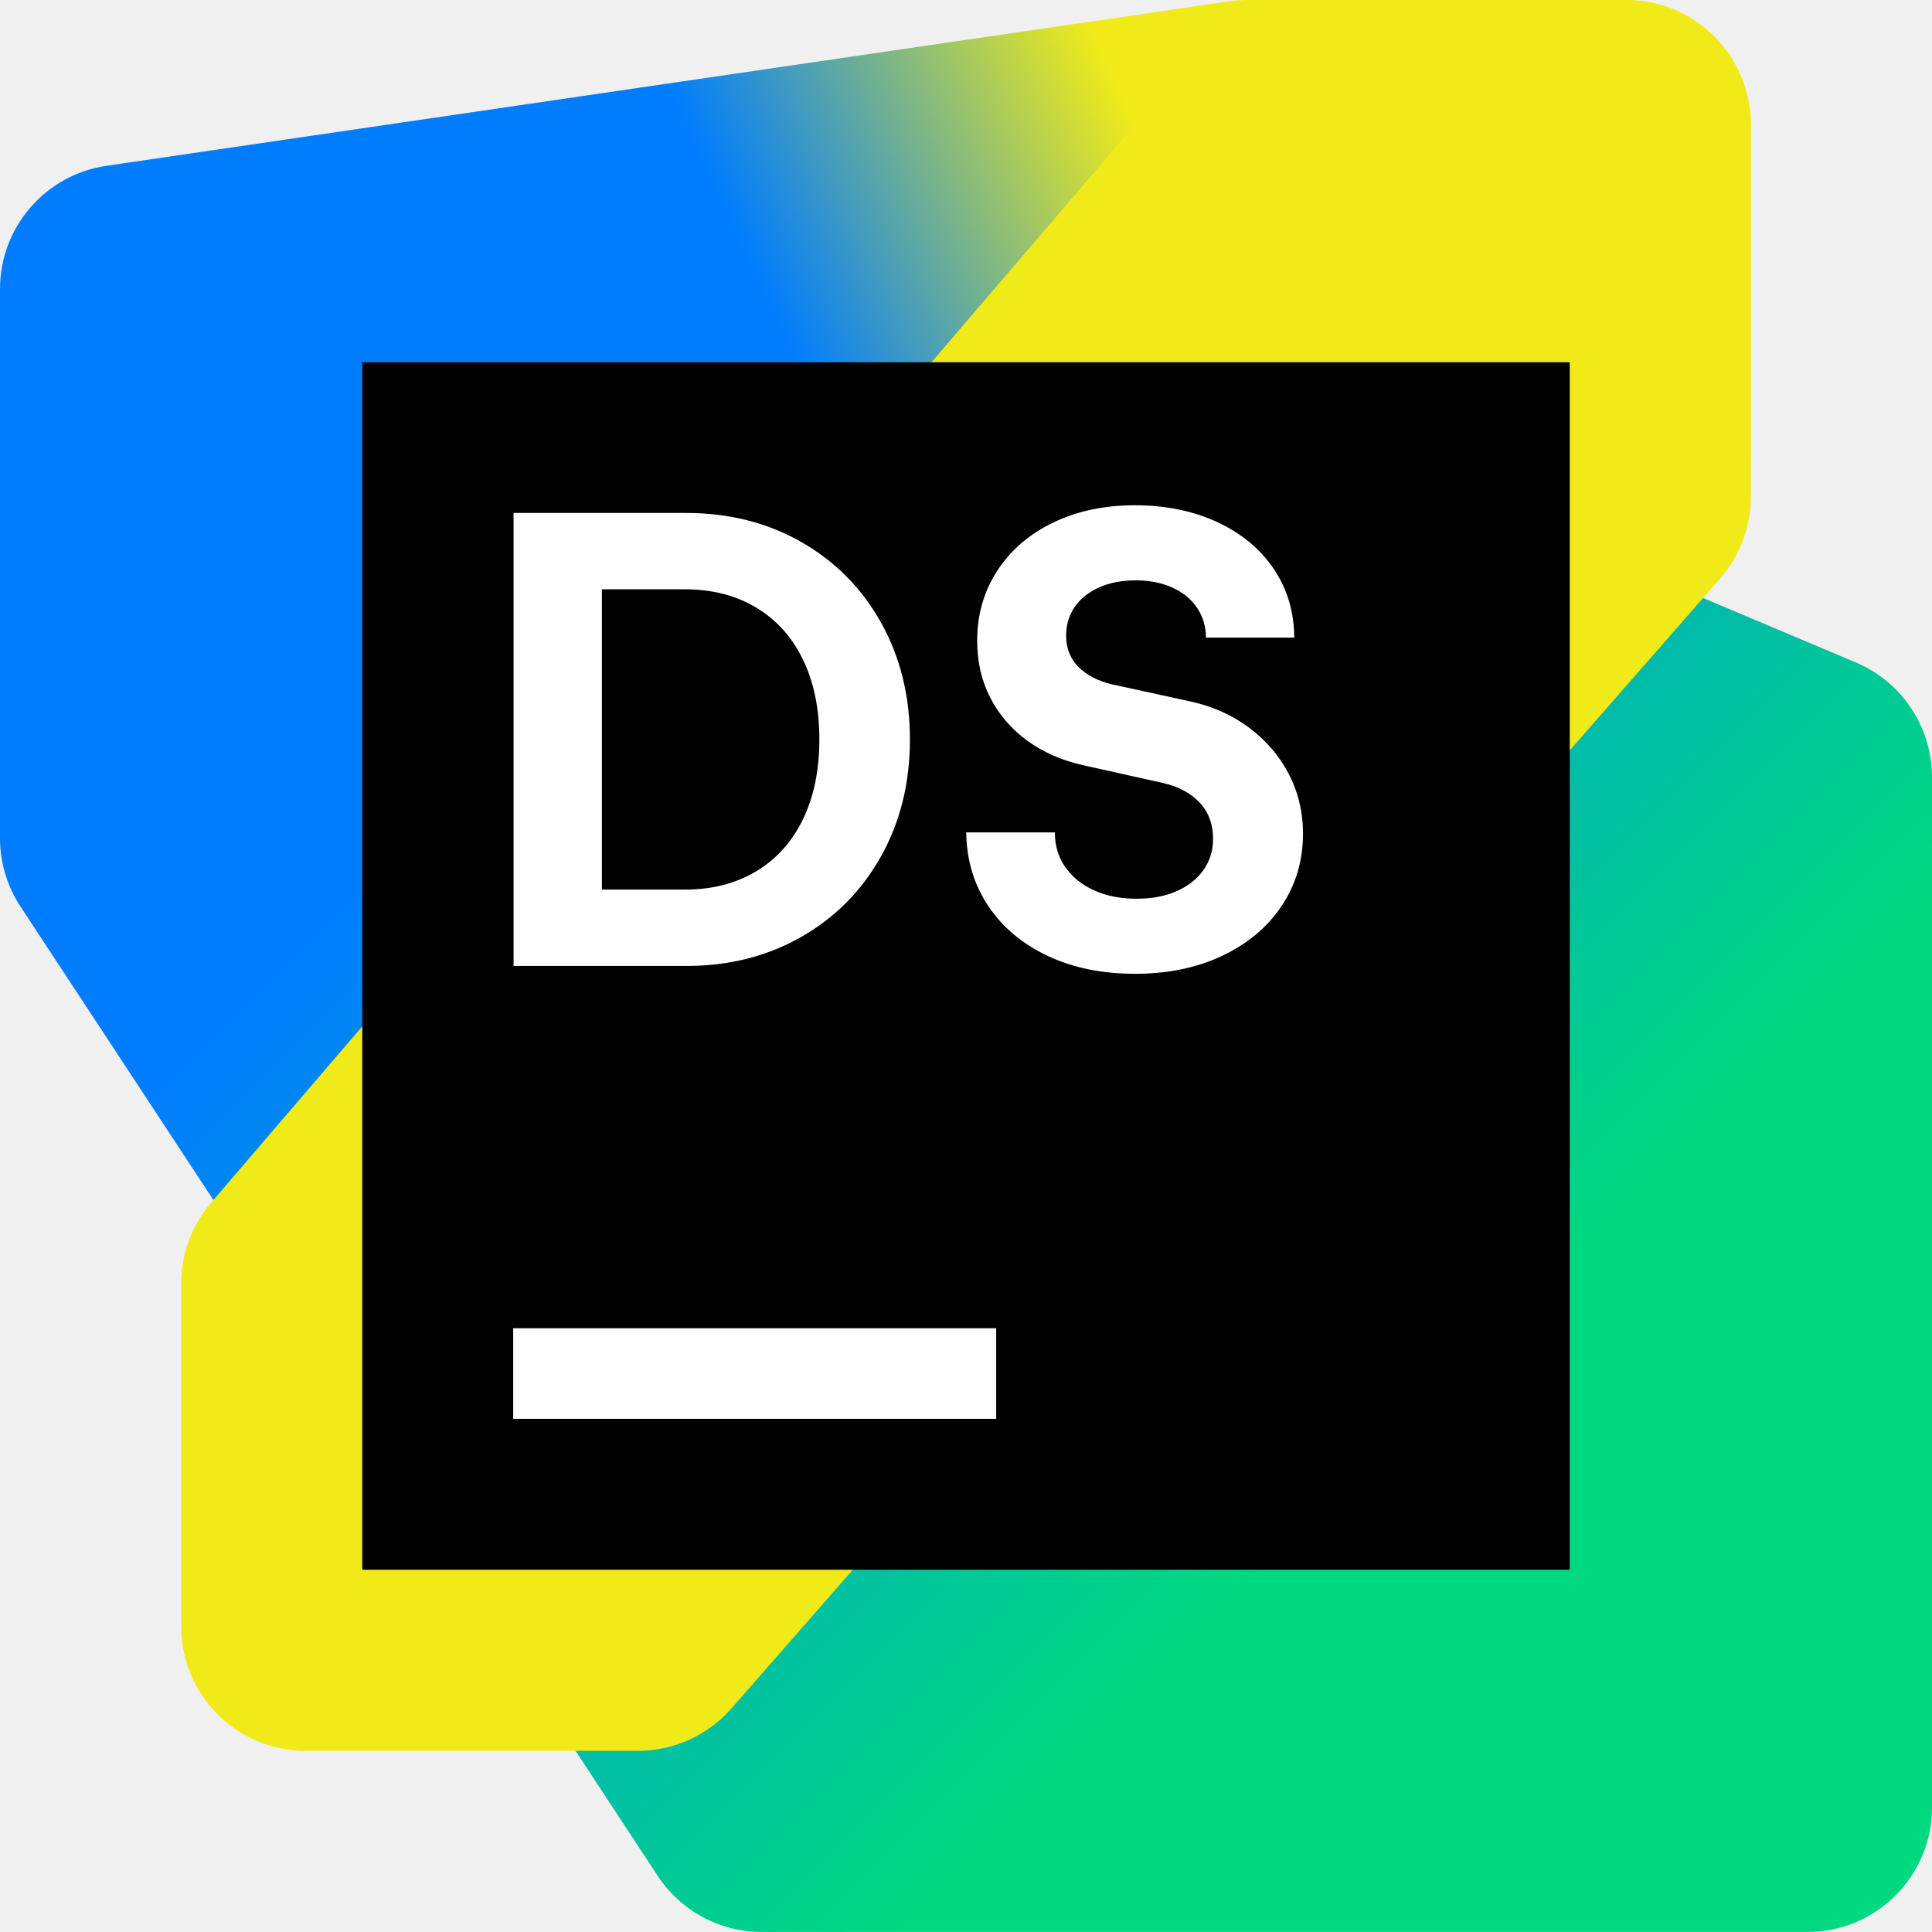
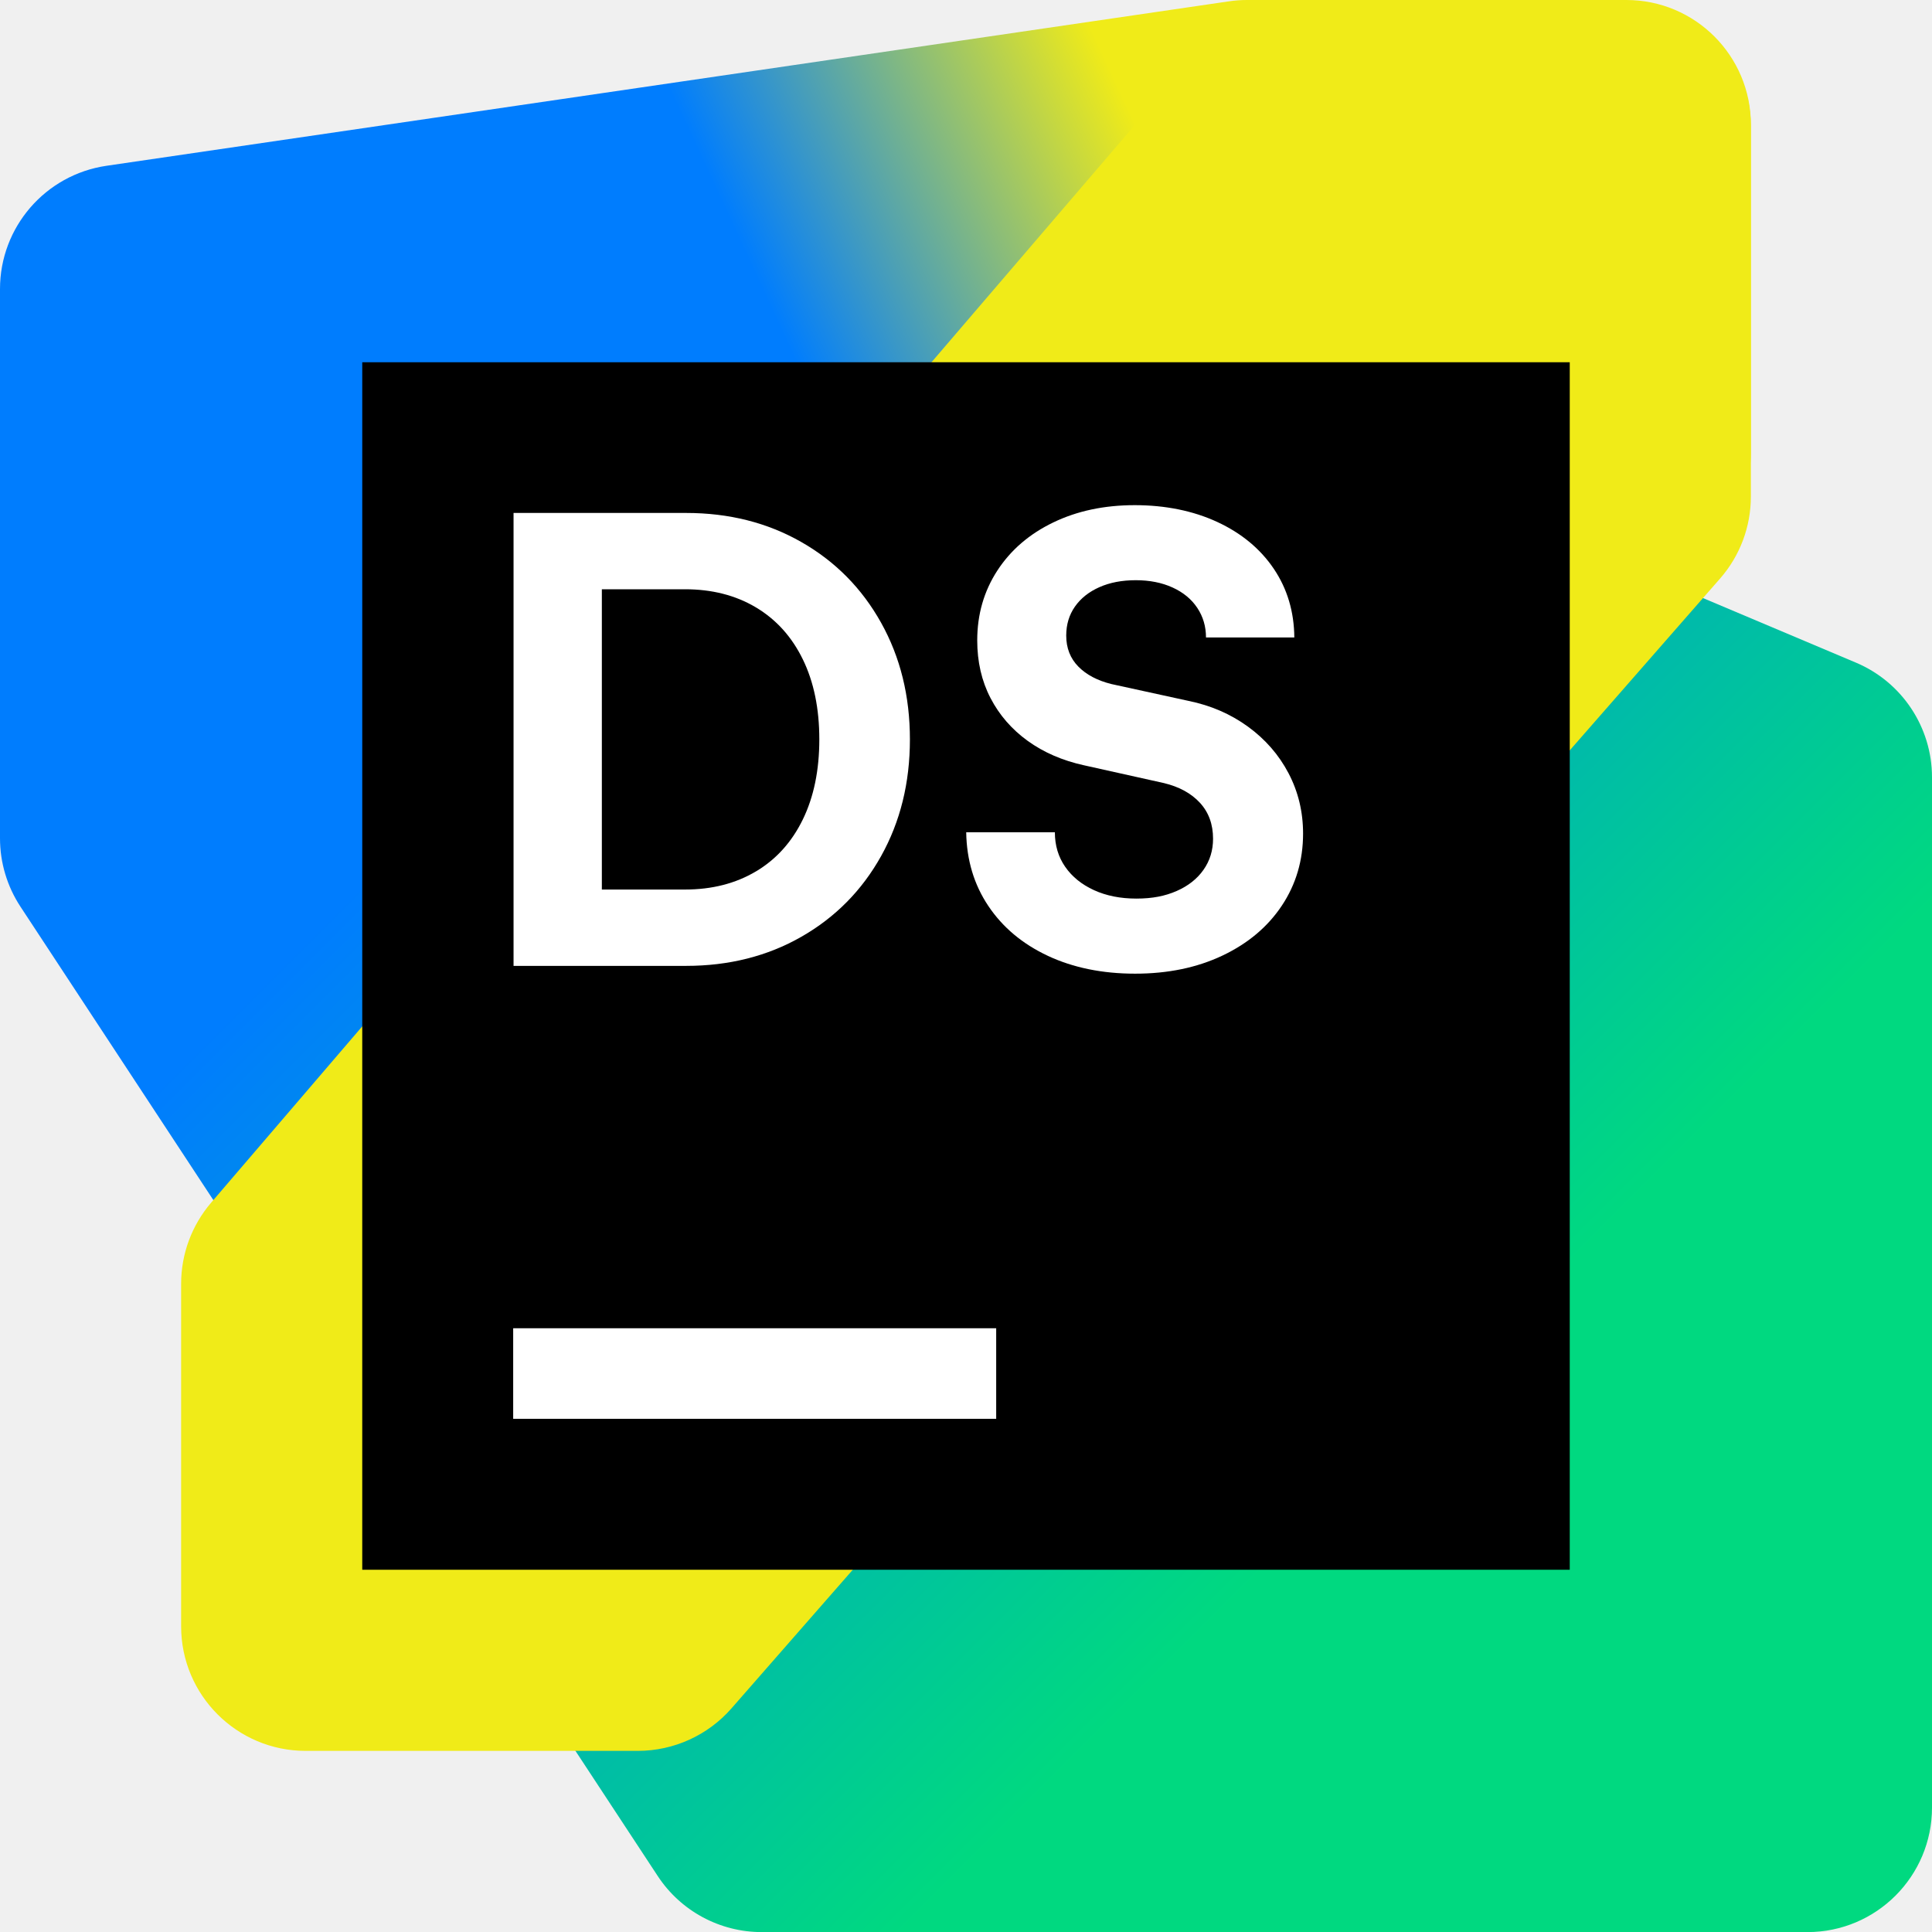
- <svg xmlns="http://www.w3.org/2000/svg" width="128" height="128" fill="none" viewBox="0 0 128 128">
+ <svg xmlns="http://www.w3.org/2000/svg" width="64" height="64" fill="none" viewBox="0 0 64 64">
  <defs>
-     <linearGradient id="a" x1="8.135" x2="125.327" y1="8.646" y2="125.839" gradientUnits="userSpaceOnUse">
+     <linearGradient id="a" x1="4.067" x2="62.664" y1="4.327" y2="62.923" gradientUnits="userSpaceOnUse">
      <stop offset=".28" stop-color="#007DFE" />
      <stop offset=".73" stop-color="#00D980" />
    </linearGradient>
-     <linearGradient id="b" x1="112.659" x2="5.75" y1="-.781" y2="48.785" gradientUnits="userSpaceOnUse">
+     <linearGradient id="b" x1="56.329" x2="2.875" y1="-.391" y2="24.392" gradientUnits="userSpaceOnUse">
      <stop offset=".32" stop-color="#F0EB18" />
      <stop offset=".55" stop-color="#007DFE" />
    </linearGradient>
  </defs>
-   <path fill="url(#a)" d="M128 119.748V51.492c0-3.316-1.986-6.31-5.041-7.6l-74.843-31.595c-1.036-.438-2.151-.659-3.276-.649l-36.657.3C3.652 11.985 0 15.668 0 20.198v35.331c0 1.611.471 3.186 1.356 4.532L43.574 124.28c1.525 2.321 4.116 3.718 6.894 3.718H119.75c4.556 0 8.25-3.694 8.25-8.25Z" />
-   <path fill="url(#b)" d="M116 29.975V8.25c0-4.556-3.694-8.25-8.25-8.25H82.619c-.4 0-.8.029-1.196.087L7.054 10.984C3.002 11.578 0 15.053 0 19.146v30.795c0 4.558 3.695 8.251 8.252 8.25l37.009-.009c.851 0 1.698-.133 2.507-.391L110.26 37.834c3.419-1.093 5.74-4.27 5.74-7.859Z" />
-   <path fill="#F0EB18" d="M116 32.9V8.383C116 3.775 112.226.06 107.619.134L86 0c-2.362.037-5.062 1.571-6.6 3.365L13.986 79.683C12.705 81.177 12 83.082 12 85.051V107.75c0 4.556 3.694 8.25 8.25 8.25h22.006c2.379 0 4.643-1.027 6.209-2.817l65.494-74.85C115.275 36.829 116 34.899 116 32.9Z" />
-   <path fill="#000" d="M104 24H24v80h80V24Z" />
-   <path fill="#fff" d="M66 88H34v6h32v-6Z" />
-   <path fill="#fff" d="M34.025 33.984h11.426c2.844 0 5.391.642 7.643 1.929 2.251 1.286 4.013 3.069 5.284 5.349 1.271 2.28 1.907 4.855 1.907 7.729 0 2.874-.636 5.449-1.907 7.729-1.272 2.28-3.034 4.062-5.284 5.349-2.25 1.286-4.799 1.929-7.643 1.929H34.025V33.984Zm16.056 23.753c1.344-.8 2.38-1.948 3.109-3.441.729-1.494 1.094-3.261 1.094-5.306 0-2.045-.365-3.812-1.094-5.306-.729-1.494-1.765-2.64-3.109-3.441-1.344-.8-2.909-1.2-4.695-1.2h-5.51v19.894h5.51c1.786 0 3.351-.4 4.695-1.2v.001Z" />
-   <path fill="#fff" d="M69.427 63.337c-1.68-.786-2.994-1.886-3.945-3.301-.95-1.415-1.44-3.044-1.469-4.888h5.874c0 .871.229 1.636.686 2.294s1.094 1.173 1.907 1.544c.815.371 1.75.557 2.809.557 1.059 0 1.904-.168 2.669-.504.764-.336 1.357-.804 1.779-1.404.421-.6.632-1.286.632-2.058 0-.958-.29-1.75-.869-2.38-.579-.629-1.376-1.065-2.39-1.308l-5.295-1.179c-1.429-.314-2.672-.854-3.73-1.619s-1.88-1.711-2.465-2.84c-.586-1.129-.879-2.401-.879-3.816 0-1.715.443-3.255 1.329-4.62.886-1.365 2.123-2.43 3.709-3.194 1.586-.765 3.388-1.146 5.402-1.146 2.015 0 3.866.371 5.466 1.115 1.6.744 2.848 1.776 3.741 3.098.892 1.323 1.347 2.84 1.361 4.555h-5.853c0-.729-.193-1.383-.579-1.961-.386-.579-.932-1.029-1.64-1.35-.708-.321-1.519-.482-2.434-.482s-1.719.154-2.411.461c-.694.307-1.232.736-1.619 1.286-.386.55-.579 1.19-.579 1.919 0 .829.268 1.515.804 2.058.536.544 1.269.929 2.197 1.157l5.103 1.115c1.471.3 2.784.869 3.934 1.704 1.15.836 2.047 1.865 2.69 3.087.642 1.222.965 2.555.965 3.998 0 1.772-.469 3.362-1.404 4.77-.936 1.407-2.248 2.511-3.934 3.312-1.686.8-3.616 1.2-5.789 1.2-2.172 0-4.099-.394-5.777-1.179l.001-.003Z" />
+   <path fill="url(#a)" d="M64 59.878V25.75c0-1.658-.993-3.155-2.521-3.8L24.058 6.153c-.518-.219-1.076-.329-1.638-.324l-18.329.15C1.826 5.996 0 7.838 0 10.103v17.666c0 .806.236 1.593.678 2.266L21.787 62.144c.762 1.161 2.058 1.859 3.447 1.859H59.875c2.278 0 4.125-1.847 4.125-4.125Z" />
+   <path fill="url(#b)" d="M58 14.988V4.125C58 1.847 56.153 0 53.875 0H41.309c-.2 0-.4.014-.598.044L3.527 5.492C1.501 5.789 0 7.526 0 9.573V24.971c0 2.279 1.847 4.126 4.126 4.125l18.504-.004c.426 0 .849-.066 1.254-.196L55.13 18.917c1.709-.546 2.87-2.135 2.87-3.929Z" />
+   <path fill="#F0EB18" d="M58 16.45V4.191C58 1.887 56.113.03 53.809.067L43 0c-1.181.019-2.531.786-3.3 1.683L6.993 39.841C6.353 40.589 6 41.541 6 42.526V53.875C6 56.153 7.847 58 10.125 58h11.003c1.189 0 2.321-.514 3.104-1.409l32.747-37.425C57.638 18.414 58 17.449 58 16.45Z" />
+   <path fill="#000" d="M52 12H12v40h40V12Z" />
+   <path fill="#fff" d="M33 44H17v3h16v-3Z" />
+   <path fill="#fff" d="M17.012 16.992h5.713c1.422 0 2.696.321 3.821.964 1.126.643 2.006 1.534 2.642 2.674.636 1.14.954 2.428.954 3.864 0 1.437-.318 2.724-.954 3.864-.636 1.14-1.517 2.031-2.642 2.674-1.125.643-2.399.964-3.821.964h-5.713V16.992Zm8.028 11.876c.672-.4 1.19-.974 1.554-1.721.364-.747.547-1.631.547-2.653 0-1.022-.182-1.906-.547-2.653-.364-.747-.882-1.32-1.554-1.721-.672-.4-1.454-.6-2.348-.6h-2.755v9.947h2.755c.893 0 1.676-.2 2.348-.6v.001Z" />
+   <path fill="#fff" d="M34.713 31.664c-.84-.393-1.497-.943-1.972-1.651-.475-.708-.72-1.522-.734-2.444h2.937c0 .436.114.818.343 1.147.229.329.547.586.954.772.407.186.875.279 1.404.279.529 0 .952-.084 1.334-.252.382-.168.679-.402.889-.702.211-.3.316-.643.316-1.029 0-.479-.145-.875-.434-1.19-.289-.314-.688-.532-1.195-.654l-2.647-.589c-.714-.157-1.336-.427-1.865-.809-.529-.383-.94-.856-1.232-1.42-.293-.564-.439-1.201-.439-1.908 0-.858.221-1.627.664-2.31.443-.682 1.061-1.215 1.854-1.597.793-.383 1.694-.573 2.701-.573s1.933.186 2.733.557 1.424.888 1.871 1.549c.446.661.674 1.42.681 2.277h-2.926c0-.364-.096-.691-.289-.981s-.466-.514-.82-.675c-.354-.161-.759-.241-1.217-.241-.458 0-.859.077-1.206.231-.347.154-.616.368-.809.643-.193.275-.289.595-.289.959 0 .414.134.757.402 1.029.268.272.634.464 1.099.579l2.551.557c.736.15 1.392.434 1.967.852.575.418 1.024.932 1.345 1.544.321.611.482 1.278.482 1.999 0 .886-.234 1.681-.702 2.385-.468.704-1.124 1.256-1.967 1.656-.843.4-1.808.6-2.894.6-1.086 0-2.049-.197-2.889-.589l.001-.001Z" />
</svg>
